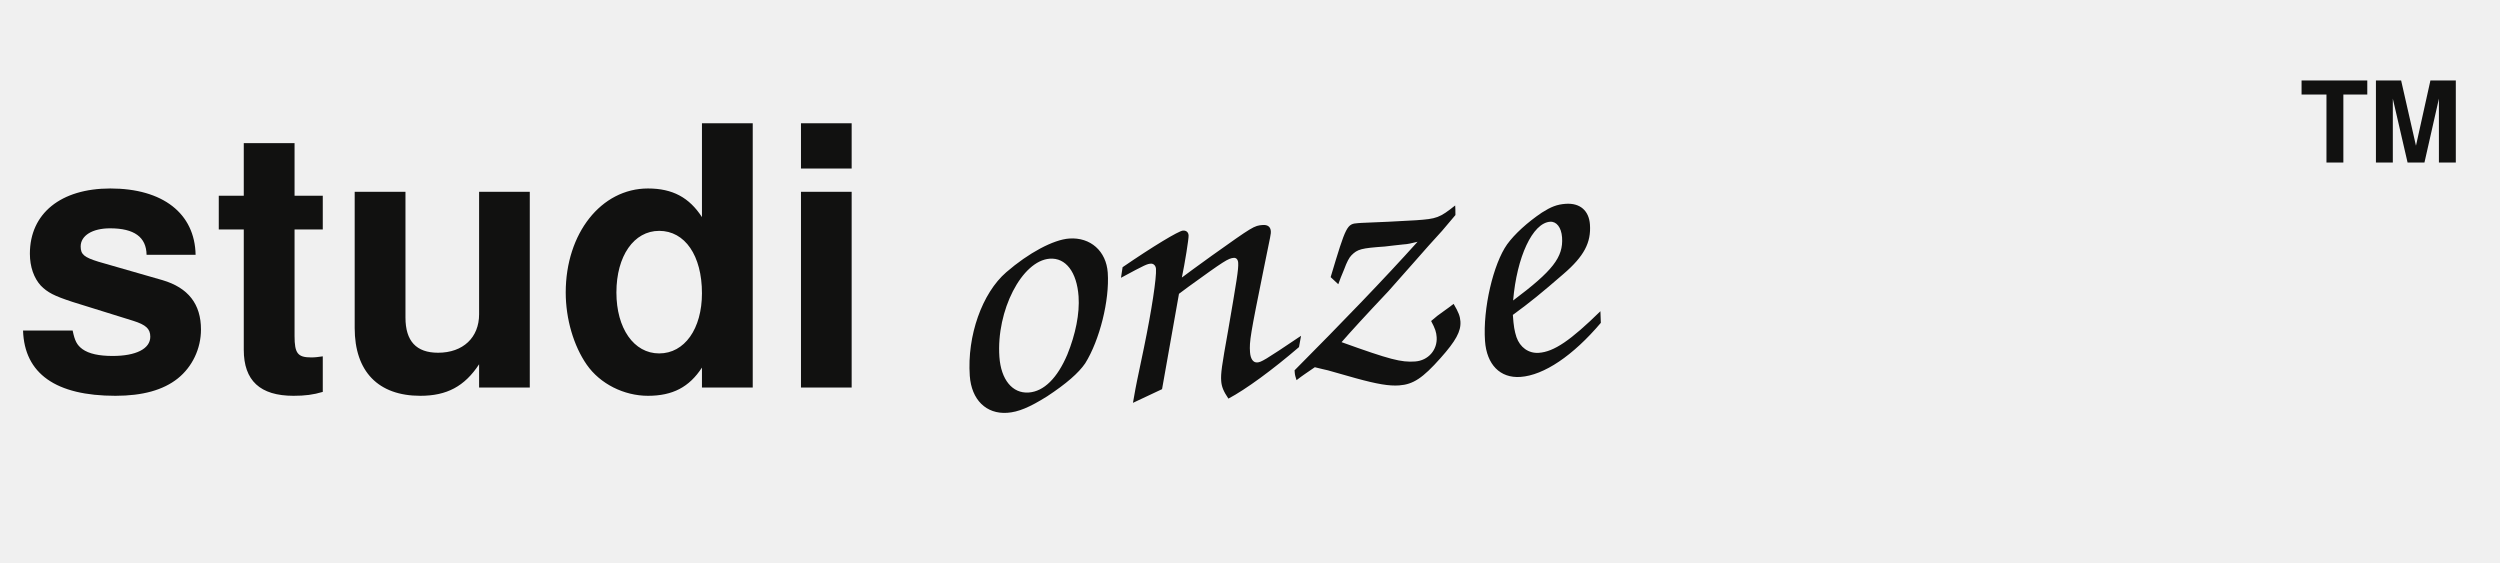
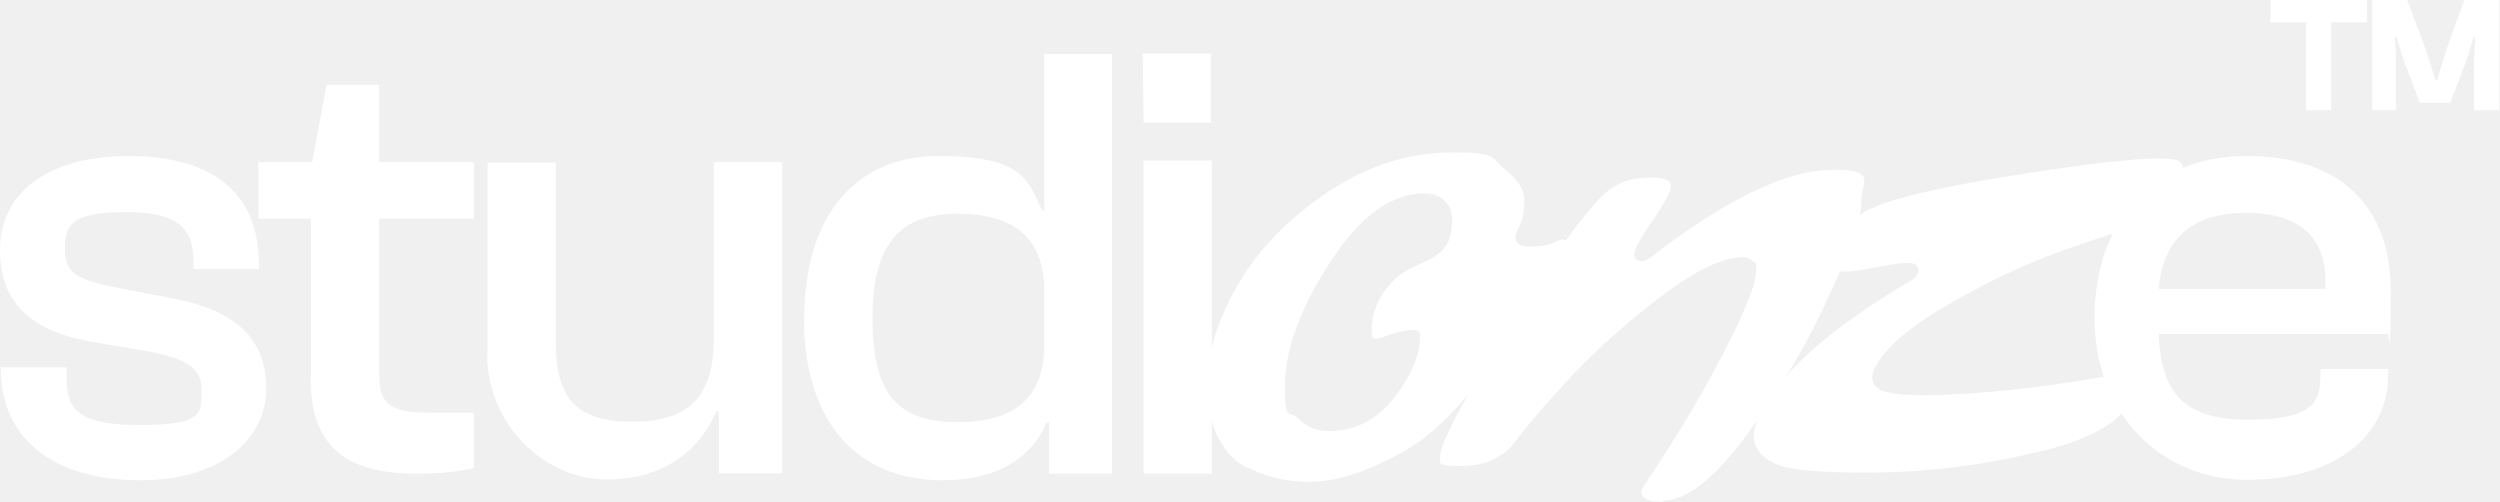
- <svg xmlns="http://www.w3.org/2000/svg" viewBox="0 0 400 90" role="img" aria-label="Studio Onze">
-   <text x="2" y="62" font-family="Archivo, Helvetica, Arial, sans-serif" font-weight="700" font-size="58" fill="#111110">studi</text>
-   <text x="150" y="66" font-family="'Permanent Marker', cursive" font-weight="400" font-size="64" fill="#111110" transform="rotate(-4 150 66)">onze</text>
-   <text x="368" y="26" font-family="Archivo, Helvetica, Arial, sans-serif" font-weight="600" font-size="18" fill="#111110">TM</text>
+ <svg xmlns="http://www.w3.org/2000/svg" width="558" height="112" viewBox="0 0 558 112" fill="none">
+   <g clip-path="url(#clip0_678_168)">
+     <path d="M514.725 24.576V4.988H506.748V0H528.294V4.988H520.318V24.576H514.725Z" fill="white" />
+     <path d="M529.486 24.576V0H537.279L541.589 11.517L543.606 17.866H543.972L545.898 11.517L550.024 0H557.817V24.576H552.224V12.968L552.499 8.253H552.132L550.665 13.059L546.906 22.944H540.122L536.362 13.059L534.895 8.253H534.529L534.804 12.968V24.576H529.211H529.486Z" fill="white" />
+     <path d="M0.183 82.254V81.982H14.853V84.521C14.853 92.049 18.245 94.86 31.632 94.86C45.018 94.86 45.018 92.321 45.018 87.151C45.018 81.982 41.625 79.896 31.265 78.082L20.354 76.269C7.885 74.001 0 68.379 0 55.773C0 43.167 10.452 34.824 28.789 34.824C47.127 34.824 57.762 42.895 57.762 58.766V60.036H43.184V58.403C43.184 51.964 40.892 47.339 28.331 47.339C15.77 47.339 14.486 50.241 14.486 55.592C14.486 60.942 17.054 62.484 26.956 64.389L38.783 66.656C52.353 69.286 59.412 75.362 59.412 86.789C59.412 98.215 49.052 107.193 31.265 107.193C13.478 107.193 0.183 99.122 0.183 82.254Z" fill="white" />
+     <path d="M69.406 84.34V48.79H57.67V36.184H69.681L72.89 18.954H84.626V36.184H105.805V48.79H84.626V83.614C84.626 90.869 87.743 92.139 97.186 92.139H105.805V104.473C102.871 105.198 98.012 105.742 93.244 105.742C77.566 105.742 69.314 100.029 69.314 84.34H69.406Z" fill="white" />
+     <path d="M108.831 79.171V36.275H124.051V76.541C124.051 88.965 128.818 94.134 141.013 94.134C153.207 94.134 159.35 89.147 159.35 75.362V36.185H174.57V105.652H160.45V91.776H159.9C156.508 99.757 148.989 107.012 135.328 107.012C121.667 107.012 108.739 94.86 108.739 79.08L108.831 79.171Z" fill="white" />
+     <path d="M179.52 70.918C179.52 48.972 190.248 34.824 209.593 34.824C228.939 34.824 229.489 40.719 232.606 46.977H233.065V12.062H248.193V105.742H234.165V94.316H233.615C230.223 102.296 222.429 107.193 210.419 107.193C190.339 107.193 179.429 93.046 179.429 71.009L179.52 70.918ZM213.811 94.225C226.28 94.225 233.065 88.784 233.065 77.176V64.751C233.065 53.143 226.28 47.702 213.811 47.702C201.342 47.702 194.74 53.869 194.74 70.918C194.74 87.968 200.241 94.225 213.811 94.225Z" fill="white" />
+     <path d="M255.254 27.388L255.07 11.971H270.29V27.388H255.162H255.254ZM255.254 105.652V35.822H270.474V105.742H255.254V105.652Z" fill="white" />
+     <path d="M467.506 70.918C467.506 49.425 480.525 34.824 501.43 34.824C522.334 34.824 533.611 45.979 533.611 65.023C533.611 84.068 533.153 72.46 532.786 74.546H481.809C482.359 87.242 487.035 93.681 501.705 93.681C516.374 93.681 517.933 89.781 517.933 83.433V82.345H533.061V83.615C533.061 97.853 520.5 107.103 501.521 107.103C482.542 107.103 467.506 92.593 467.506 70.918ZM481.901 64.479H519.033C519.583 52.599 513.074 47.521 501.063 47.521C489.052 47.521 482.726 53.687 481.809 64.479H481.901Z" fill="white" />
+     <path d="M278.45 104.473C275.791 103.203 273.682 101.027 271.94 97.762C270.29 94.588 269.465 90.598 269.465 85.973C269.465 78.718 271.849 71.009 276.616 63.029C281.384 55.048 288.169 48.246 296.879 42.533C305.589 36.82 314.758 34.008 324.476 34.008C334.195 34.008 332.728 35.187 335.754 37.636C338.779 39.994 340.246 42.442 340.246 44.709C340.246 46.977 339.88 48.881 339.238 50.242C338.504 51.602 338.229 52.509 338.229 52.962C338.229 54.322 339.329 55.048 341.53 55.048C343.73 55.048 345.381 54.776 346.573 54.232C347.765 53.688 348.406 53.416 348.681 53.416C349.598 53.416 350.057 54.594 350.057 56.952C350.057 59.31 348.865 62.031 346.573 65.205C344.28 68.379 341.438 70.646 338.138 72.097C337.679 73.004 337.037 74.274 336.212 75.906C335.387 77.539 333.462 80.441 330.528 84.431C327.502 88.512 324.293 92.049 320.901 95.223C317.508 98.397 313.016 101.208 307.423 103.748C301.83 106.287 296.696 107.556 292.111 107.556C287.527 107.556 283.034 106.559 278.633 104.473H278.45ZM317.05 74.999C317.05 74.093 316.5 73.639 315.491 73.639C314.024 73.639 312.282 74.002 310.357 74.637C308.431 75.362 307.423 75.634 307.148 75.634C306.414 75.634 306.139 75.09 306.139 74.093C306.139 69.649 307.79 65.84 310.999 62.666C312.282 61.306 314.116 60.127 316.5 59.129C318.884 58.131 320.809 57.043 322.093 55.683C323.376 54.413 324.11 52.146 324.11 48.972C324.11 45.798 322.001 43.168 317.875 43.168C310.54 43.168 303.48 48.337 296.787 58.675C290.094 69.014 286.793 78.174 286.793 86.335C286.793 94.497 287.71 91.414 289.636 93.318C291.561 95.223 293.853 96.22 296.42 96.22C302.38 96.22 307.331 93.772 311.182 88.784C315.033 83.796 316.958 79.262 316.958 74.999H317.05Z" fill="white" />
+     <path d="M454.212 101.027C442.018 103.929 430.099 105.38 418.363 105.471C406.627 105.561 399.292 104.926 396.358 103.566C391.866 101.48 390.399 98.306 392.141 94.135C396.175 84.159 407.727 73.639 426.615 62.575C427.256 62.212 427.715 61.668 428.082 60.943C428.448 60.217 428.082 59.492 427.44 58.947C426.431 58.494 423.497 58.675 418.638 59.673C413.87 60.67 410.845 60.852 409.744 60.398C408.644 59.854 408.736 58.131 409.928 55.139C411.12 52.146 412.678 49.969 414.512 48.518C417.263 45.526 429.182 42.352 450.361 38.996C471.541 35.641 483.46 34.643 486.21 35.913C487.586 36.547 487.677 38.361 486.485 41.263C484.285 46.705 480.893 49.969 476.217 50.967C471.541 52.055 465.306 54.05 457.421 57.043C449.536 60.036 441.468 64.026 433.216 68.923C424.964 73.82 419.922 78.536 418.088 82.98C417.813 83.977 417.813 84.703 418.088 85.428C418.363 86.063 418.913 86.607 419.83 87.061C422.489 88.33 429.182 88.512 440.001 87.786C450.82 87.061 462.28 85.519 474.566 83.161H475.666C477.042 83.887 477.042 85.791 475.758 88.965C473.649 94.135 466.498 98.216 454.304 101.027H454.212Z" fill="white" />
+     <path d="M371.236 112C368.027 112 366.377 111.275 366.377 109.733L366.744 108.735C373.62 98.487 379.58 88.602 384.531 79.08C389.482 69.558 391.957 63.391 391.957 60.489C391.957 57.587 391.682 58.857 391.224 58.313C390.765 57.768 390.032 57.496 389.115 57.406C384.623 57.406 378.571 60.217 371.053 65.93C363.535 71.644 356.842 77.538 351.157 83.524C345.473 89.6 341.255 94.497 338.413 98.306C335.662 102.115 331.536 104.019 325.944 104.019C320.351 104.019 321.451 103.294 321.451 101.752C321.451 98.76 327.136 88.33 338.413 70.374C349.69 52.418 357.208 42.714 360.876 41.354C362.801 40.175 365.368 39.631 368.394 39.631C371.42 39.631 372.978 40.266 372.978 41.445C372.978 42.623 371.603 45.254 368.853 49.244C366.102 53.234 364.727 55.773 364.727 56.952C365.002 57.859 365.46 58.313 366.194 58.313C366.927 58.313 367.569 58.131 368.211 57.587C385.264 44.437 398.834 37.908 409.011 37.908C419.188 37.908 415.429 40.356 415.429 45.254C415.429 50.151 413.045 55.32 408.277 65.93C403.51 76.541 397.459 86.789 390.124 96.764C382.789 106.74 376.462 111.728 371.236 111.728V112Z" fill="white" />
+   </g>
+   <defs>
+     <clipPath id="clip0_678_168">
+       <rect width="558" height="112" fill="white" />
+     </clipPath>
+   </defs>
</svg>
